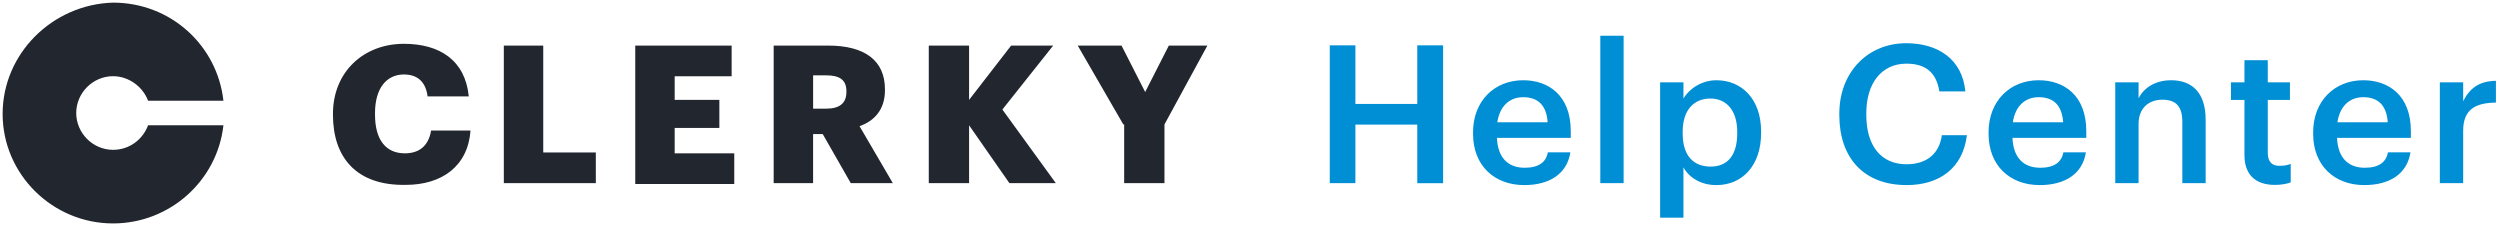
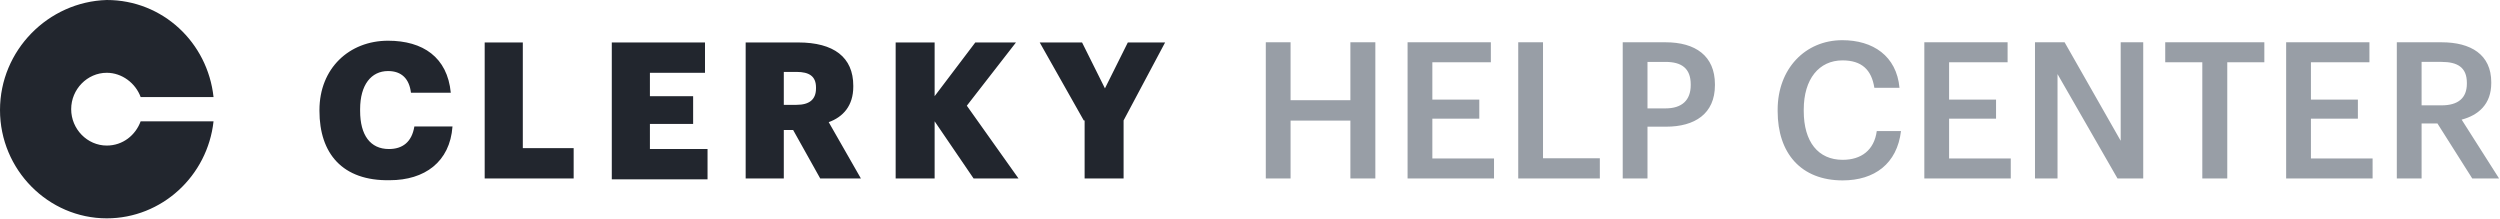
- <svg xmlns="http://www.w3.org/2000/svg" viewBox="0 0 180 17">
-   <g fill="none" fill-rule="evenodd">
-     <path d="M10.662 9.021c-.379 1.009-1.325 1.766-2.523 1.766-1.451 0-2.65-1.199-2.65-2.65 0-1.451 1.199-2.65 2.65-2.65 1.136 0 2.145.757 2.523 1.766h5.425C15.645 3.281 12.302.189 8.138.189 3.785.315.189 3.848.189 8.201c0 4.353 3.596 7.886 7.949 7.886 4.101 0 7.507-3.091 7.949-7.066h-5.425z" fill="#22262E" />
-     <g fill="#22262E">
-       <path d="M23.973 8.201c0-3.028 2.208-5.047 5.11-5.047 2.587 0 4.416 1.199 4.668 3.785h-2.965c-.126-1.009-.694-1.577-1.703-1.577-1.262 0-2.082 1.009-2.082 2.776v.126c0 1.766.757 2.776 2.145 2.776 1.009 0 1.703-.505 1.893-1.64H33.877c-.189 2.587-2.082 3.911-4.668 3.911-3.533.063-5.236-1.956-5.236-5.047V8.201zM36.275 3.281h2.839v7.697h3.785v2.208h-6.624M45.738 3.281h6.94v2.208h-4.101v1.703h3.217v2.019h-3.217v1.83h4.29v2.208h-7.129M55.705 3.281h3.911c2.65 0 4.101 1.072 4.101 3.154v.063c0 1.388-.757 2.208-1.83 2.587l2.397 4.101h-3.028l-2.019-3.533h-.694v3.533h-2.839V3.281zm3.785 4.542c.946 0 1.451-.379 1.451-1.199v-.063c0-.82-.505-1.136-1.451-1.136h-.946v2.397h.946zM66.872 3.281h2.902v3.911l3.028-3.911h3.028L72.171 7.886l3.848 5.299H72.676l-2.902-4.164v4.164h-2.902M80.877 8.958L77.596 3.281h3.154l1.703 3.344 1.703-3.344h2.776L83.842 8.958v4.227h-2.902V8.958" />
-     </g>
-     <path d="M95.743 13.187h1.846V8.969h4.455v4.219h1.86V3.265h-1.86v4.219h-4.455V3.265h-1.846v9.922zm13.993.139c-2.137 0-3.677-1.402-3.677-3.691V9.524c0-2.248 1.54-3.747 3.608-3.747 1.804 0 3.428 1.069 3.428 3.664v.486h-5.315c.056 1.374.749 2.151 1.998 2.151 1.013 0 1.54-.402 1.665-1.11h1.624c-.236 1.526-1.471 2.359-3.331 2.359zm-1.929-4.524h3.622c-.083-1.249-.722-1.804-1.762-1.804-1.013 0-1.693.68-1.86 1.804zm7.415 4.385h1.679V2.571h-1.679V13.187zm4.307 2.484V5.93h1.679v1.166c.402-.694 1.304-1.318 2.373-1.318 1.818 0 3.219 1.346 3.219 3.691v.111c0 2.331-1.346 3.747-3.219 3.747-1.152 0-1.984-.569-2.373-1.277v3.622h-1.679zm3.636-3.677c1.235 0 1.915-.833 1.915-2.387v-.111c0-1.61-.833-2.401-1.929-2.401-1.166 0-1.998.791-1.998 2.401v.111c0 1.624.791 2.387 2.012 2.387zm14.109 1.332c2.359 0 4.052-1.207 4.344-3.594h-1.804c-.194 1.402-1.166 2.095-2.54 2.095-1.832 0-2.9-1.318-2.9-3.553v-.111c0-2.22 1.138-3.58 2.886-3.58 1.429 0 2.165.68 2.373 1.998h1.873c-.222-2.331-1.984-3.469-4.26-3.469-2.762 0-4.815 2.082-4.815 5.065v.111c0 3.053 1.735 5.037 4.843 5.037zm9.58 0c-2.137 0-3.677-1.402-3.677-3.691V9.524c0-2.248 1.54-3.747 3.608-3.747 1.804 0 3.428 1.069 3.428 3.664v.486h-5.315c.056 1.374.749 2.151 1.998 2.151 1.013 0 1.54-.402 1.665-1.11h1.624c-.236 1.526-1.471 2.359-3.331 2.359zm-1.929-4.524h3.622c-.083-1.249-.722-1.804-1.762-1.804-1.013 0-1.693.68-1.86 1.804zm7.374 4.385h1.679V8.913c0-1.152.763-1.735 1.707-1.735.999 0 1.443.5 1.443 1.596v4.413h1.679V8.622c0-1.998-1.027-2.845-2.484-2.845-1.193 0-1.998.597-2.345 1.304v-1.152h-1.679v7.258zm11.495.125c.513 0 .874-.083 1.138-.18v-1.332c-.236.097-.486.139-.819.139-.527 0-.833-.291-.833-.93V7.193h1.596V5.93h-1.596v-1.596h-1.679V5.93h-.971V7.193h.971v3.969c0 1.374.749 2.151 2.193 2.151zm6.43.014c-2.137 0-3.677-1.402-3.677-3.691V9.524c0-2.248 1.54-3.747 3.608-3.747 1.804 0 3.428 1.069 3.428 3.664v.486h-5.315c.056 1.374.749 2.151 1.998 2.151 1.013 0 1.54-.402 1.665-1.11h1.624c-.236 1.526-1.471 2.359-3.331 2.359zm-1.929-4.524h3.622c-.083-1.249-.722-1.804-1.762-1.804-1.013 0-1.693.68-1.86 1.804zm7.374 4.385h1.679V9.413c0-1.54.888-2.012 2.359-2.026V5.819c-1.221.014-1.901.555-2.359 1.471V5.93h-1.679v7.258z" fill="#008FD5" />
-   </g>
+ <svg xmlns="http://www.w3.org/2000/svg" width="229" height="20" viewBox="0 0 229 20" fill="none">
+   <path fill-rule="evenodd" clip-rule="evenodd" d="M12.884 11.111c-.465 1.27-1.63 2.222-3.104 2.222-1.785 0-3.26-1.508-3.26-3.333 0-1.825 1.475-3.333 3.26-3.333 1.397 0 2.639.952 3.104 2.222h6.676C19.016 3.889 14.903 0 9.78 0 4.424.159 0 4.603 0 10.08 0 15.555 4.424 20 9.78 20c5.045 0 9.236-3.889 9.78-8.889h-6.675zM29.262 10.08c0-3.81 2.716-6.35 6.287-6.35 3.182 0 5.433 1.508 5.743 4.762h-3.648c-.155-1.27-.853-1.984-2.095-1.984-1.553 0-2.562 1.27-2.562 3.492v.159c0 2.222.932 3.492 2.64 3.492 1.241 0 2.095-.635 2.328-2.064h3.493c-.233 3.254-2.562 4.92-5.744 4.92-4.347.08-6.442-2.46-6.442-6.348v-.08zM44.397 3.889h3.493v9.682h4.657v2.778h-8.15V3.89zM56.04 3.889h8.538v2.778h-5.046V8.81h3.959v2.54h-3.959v2.3h5.279v2.779H56.04V3.889zM68.303 3.889h4.813c3.26 0 5.045 1.35 5.045 3.968v.08c0 1.746-.932 2.777-2.251 3.253l2.95 5.16h-3.726l-2.484-4.445h-.854v4.444h-3.493V3.89zm4.657 5.714c1.165 0 1.786-.476 1.786-1.508v-.08c0-1.03-.621-1.428-1.786-1.428h-1.164v3.016h1.164zM82.041 3.889h3.571v4.92l3.726-4.92h3.725l-4.502 5.794 4.735 6.666h-4.114l-3.57-5.238v5.238h-3.57V3.89zM99.273 11.032l-4.036-7.143h3.88l2.096 4.206 2.096-4.206h3.415l-3.803 7.143v5.317h-3.57v-5.317h-.078z" fill="#22262E" />
+   <path d="M115.947 16.35h2.27v-5.305h5.478v5.305h2.287V3.873h-2.287v5.305h-5.478V3.873h-2.27V16.35zM128.934 16.35h7.918v-1.832h-5.649V10.87h4.301V9.126h-4.301v-3.42h5.359V3.872h-7.628V16.35zM139.07 16.35h7.475V14.5h-5.205V3.873h-2.27V16.35zM148.641 16.35h2.269v-4.746h1.707c2.611 0 4.471-1.17 4.471-3.804v-.07c0-2.618-1.792-3.857-4.522-3.857h-3.925V16.35zm2.269-6.422V5.671h1.656c1.45 0 2.304.575 2.304 2.059v.07c0 1.378-.802 2.128-2.304 2.128h-1.656zM168.789 16.524c2.902 0 4.984-1.518 5.342-4.519h-2.219c-.239 1.762-1.433 2.635-3.123 2.635-2.252 0-3.566-1.658-3.566-4.467v-.14c0-2.792 1.399-4.502 3.549-4.502 1.758 0 2.663.855 2.919 2.513h2.303c-.273-2.932-2.44-4.363-5.239-4.363-3.396 0-5.922 2.618-5.922 6.37v.14c0 3.838 2.134 6.333 5.956 6.333zM176.268 16.35h7.918v-1.832h-5.649V10.87h4.301V9.126h-4.301v-3.42h5.359V3.872h-7.628V16.35zM186.405 16.35h2.064V6.787l5.496 9.563h2.355V3.873h-2.065v9.022l-5.137-9.022h-2.713V16.35zM201.732 16.35h2.286V5.705h3.396V3.874h-9.079v1.832h3.397V16.35zM209.411 16.35h7.919v-1.832h-5.649V10.87h4.301V9.126h-4.301v-3.42h5.359V3.872h-7.629V16.35zM219.548 16.35h2.27v-5.043h1.45l3.192 5.043h2.457l-3.43-5.392c1.519-.401 2.713-1.396 2.713-3.35v-.07c0-2.548-1.877-3.665-4.556-3.665h-4.096V16.35zm2.27-6.7V5.67h1.826c1.45 0 2.321.49 2.321 1.92v.07c0 1.326-.802 1.99-2.321 1.99h-1.826z" fill="#989EA6" />
</svg>
